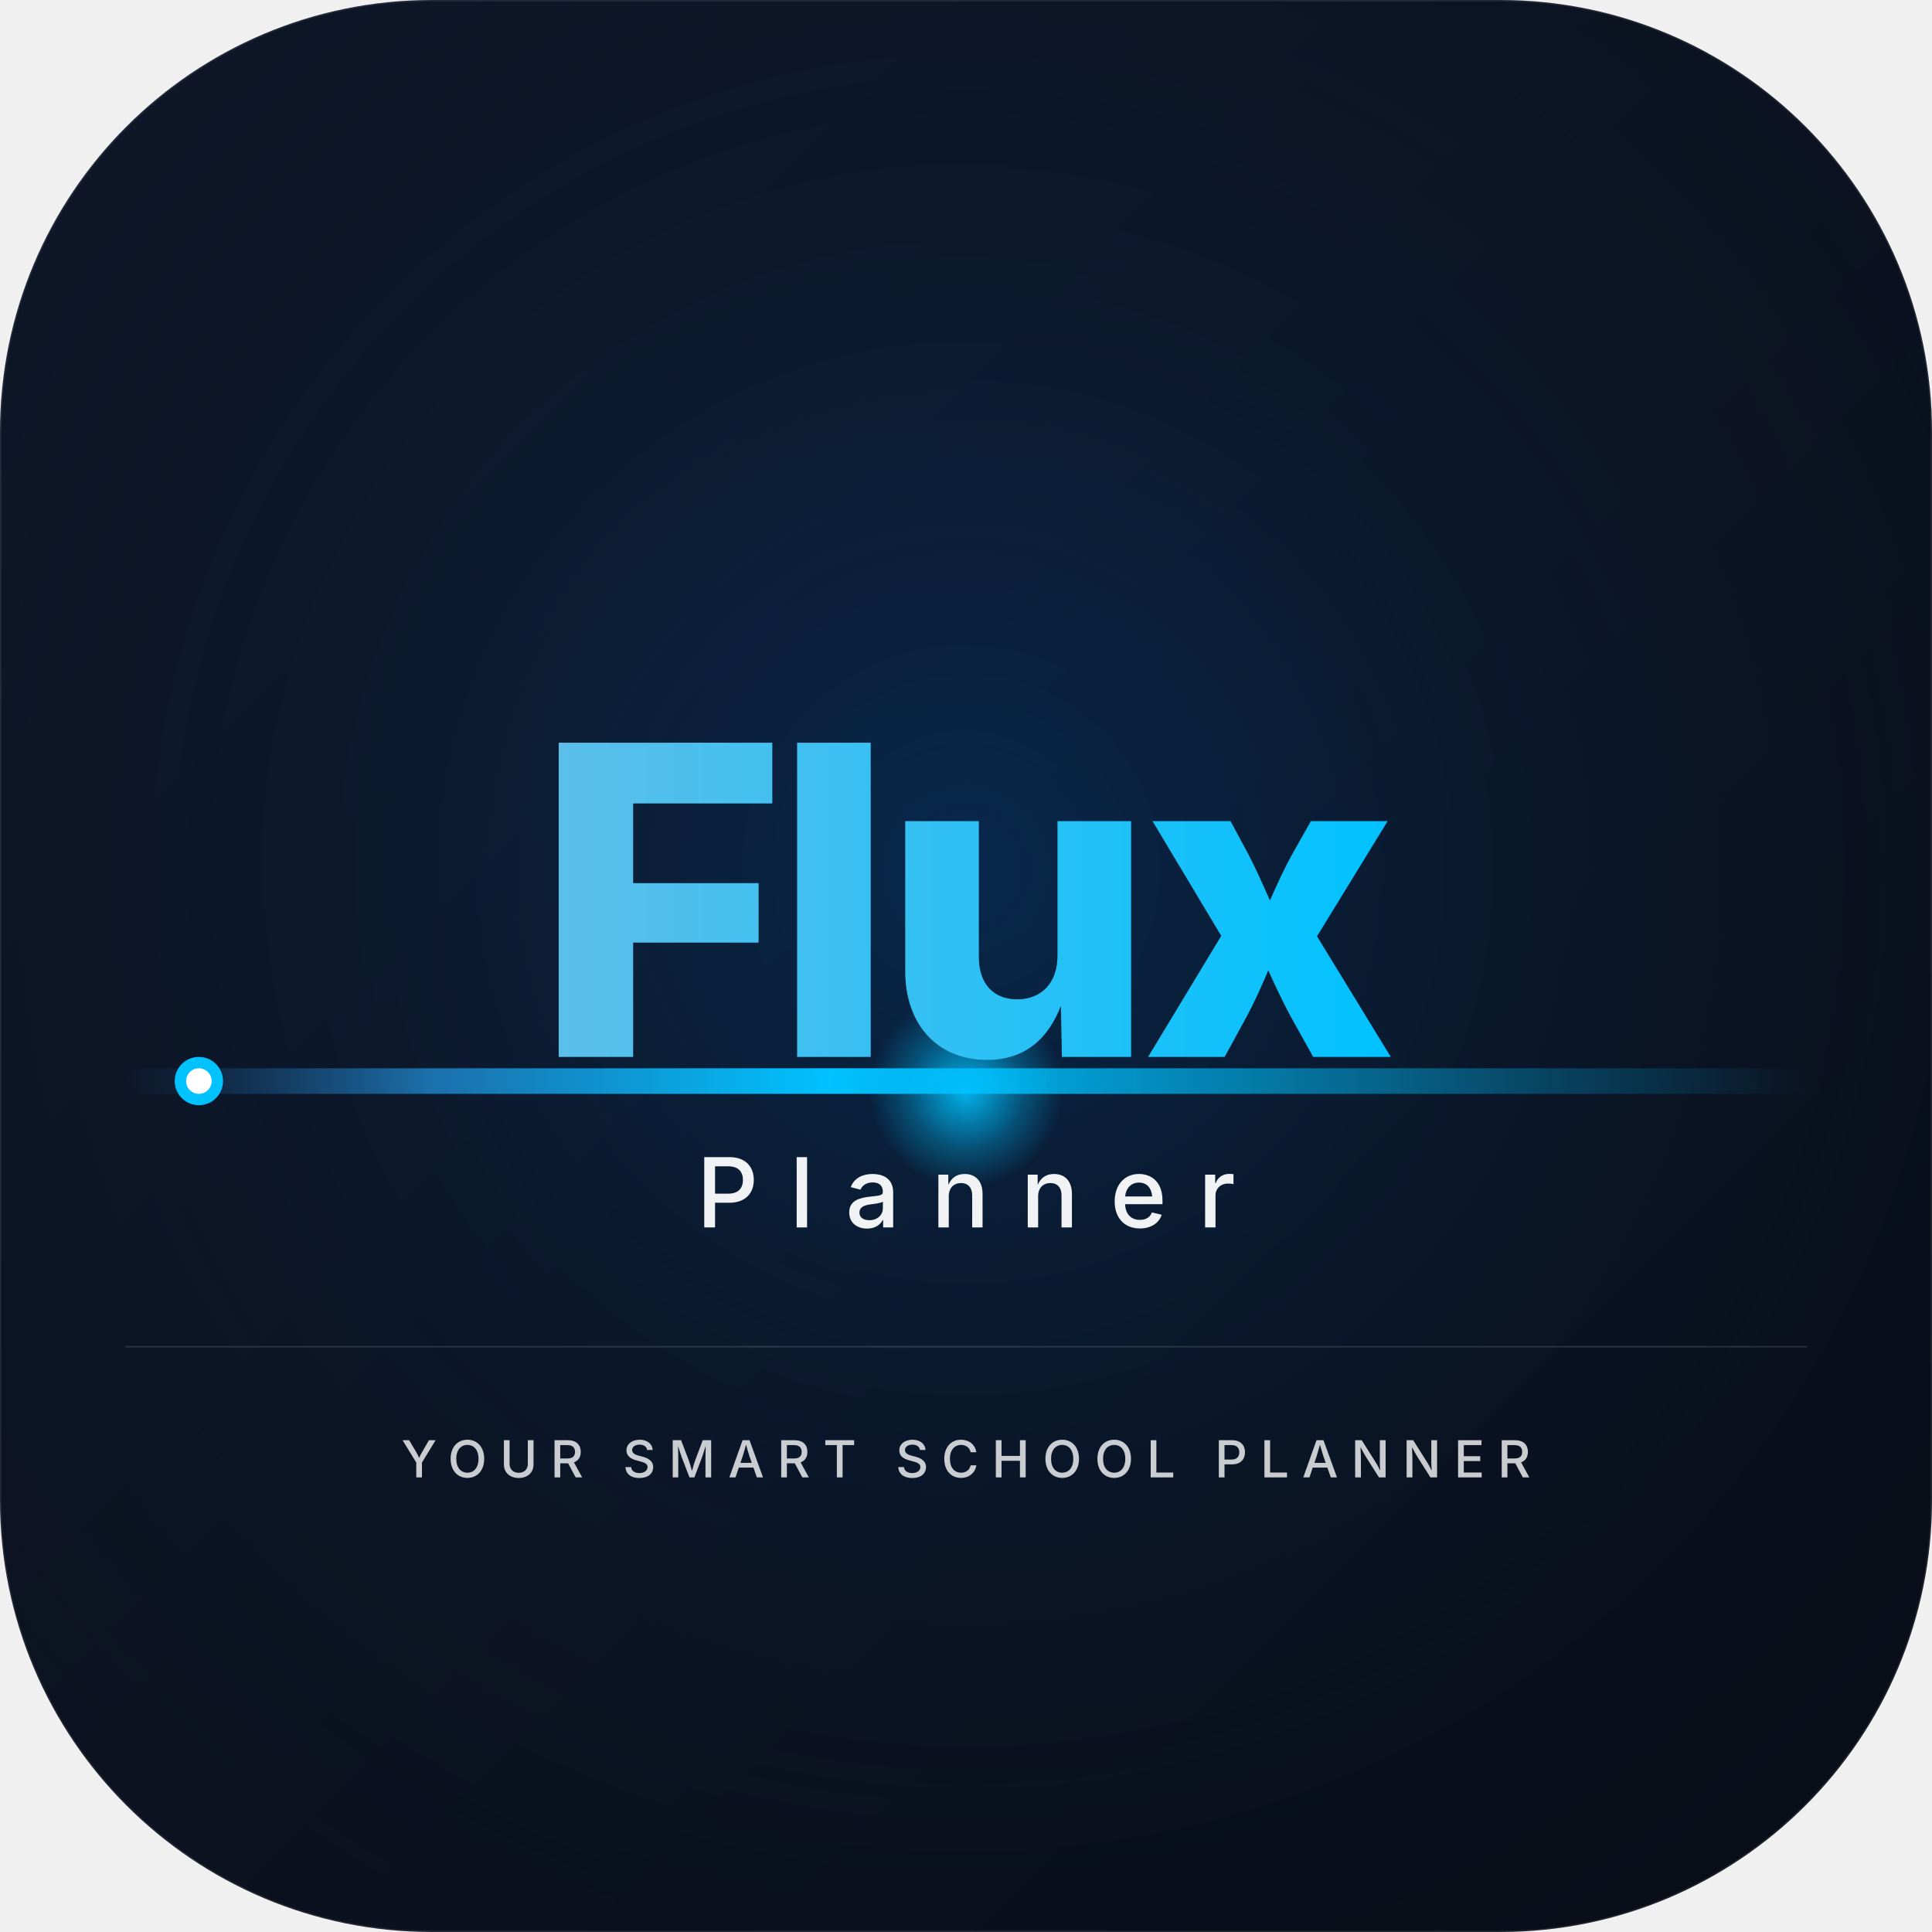
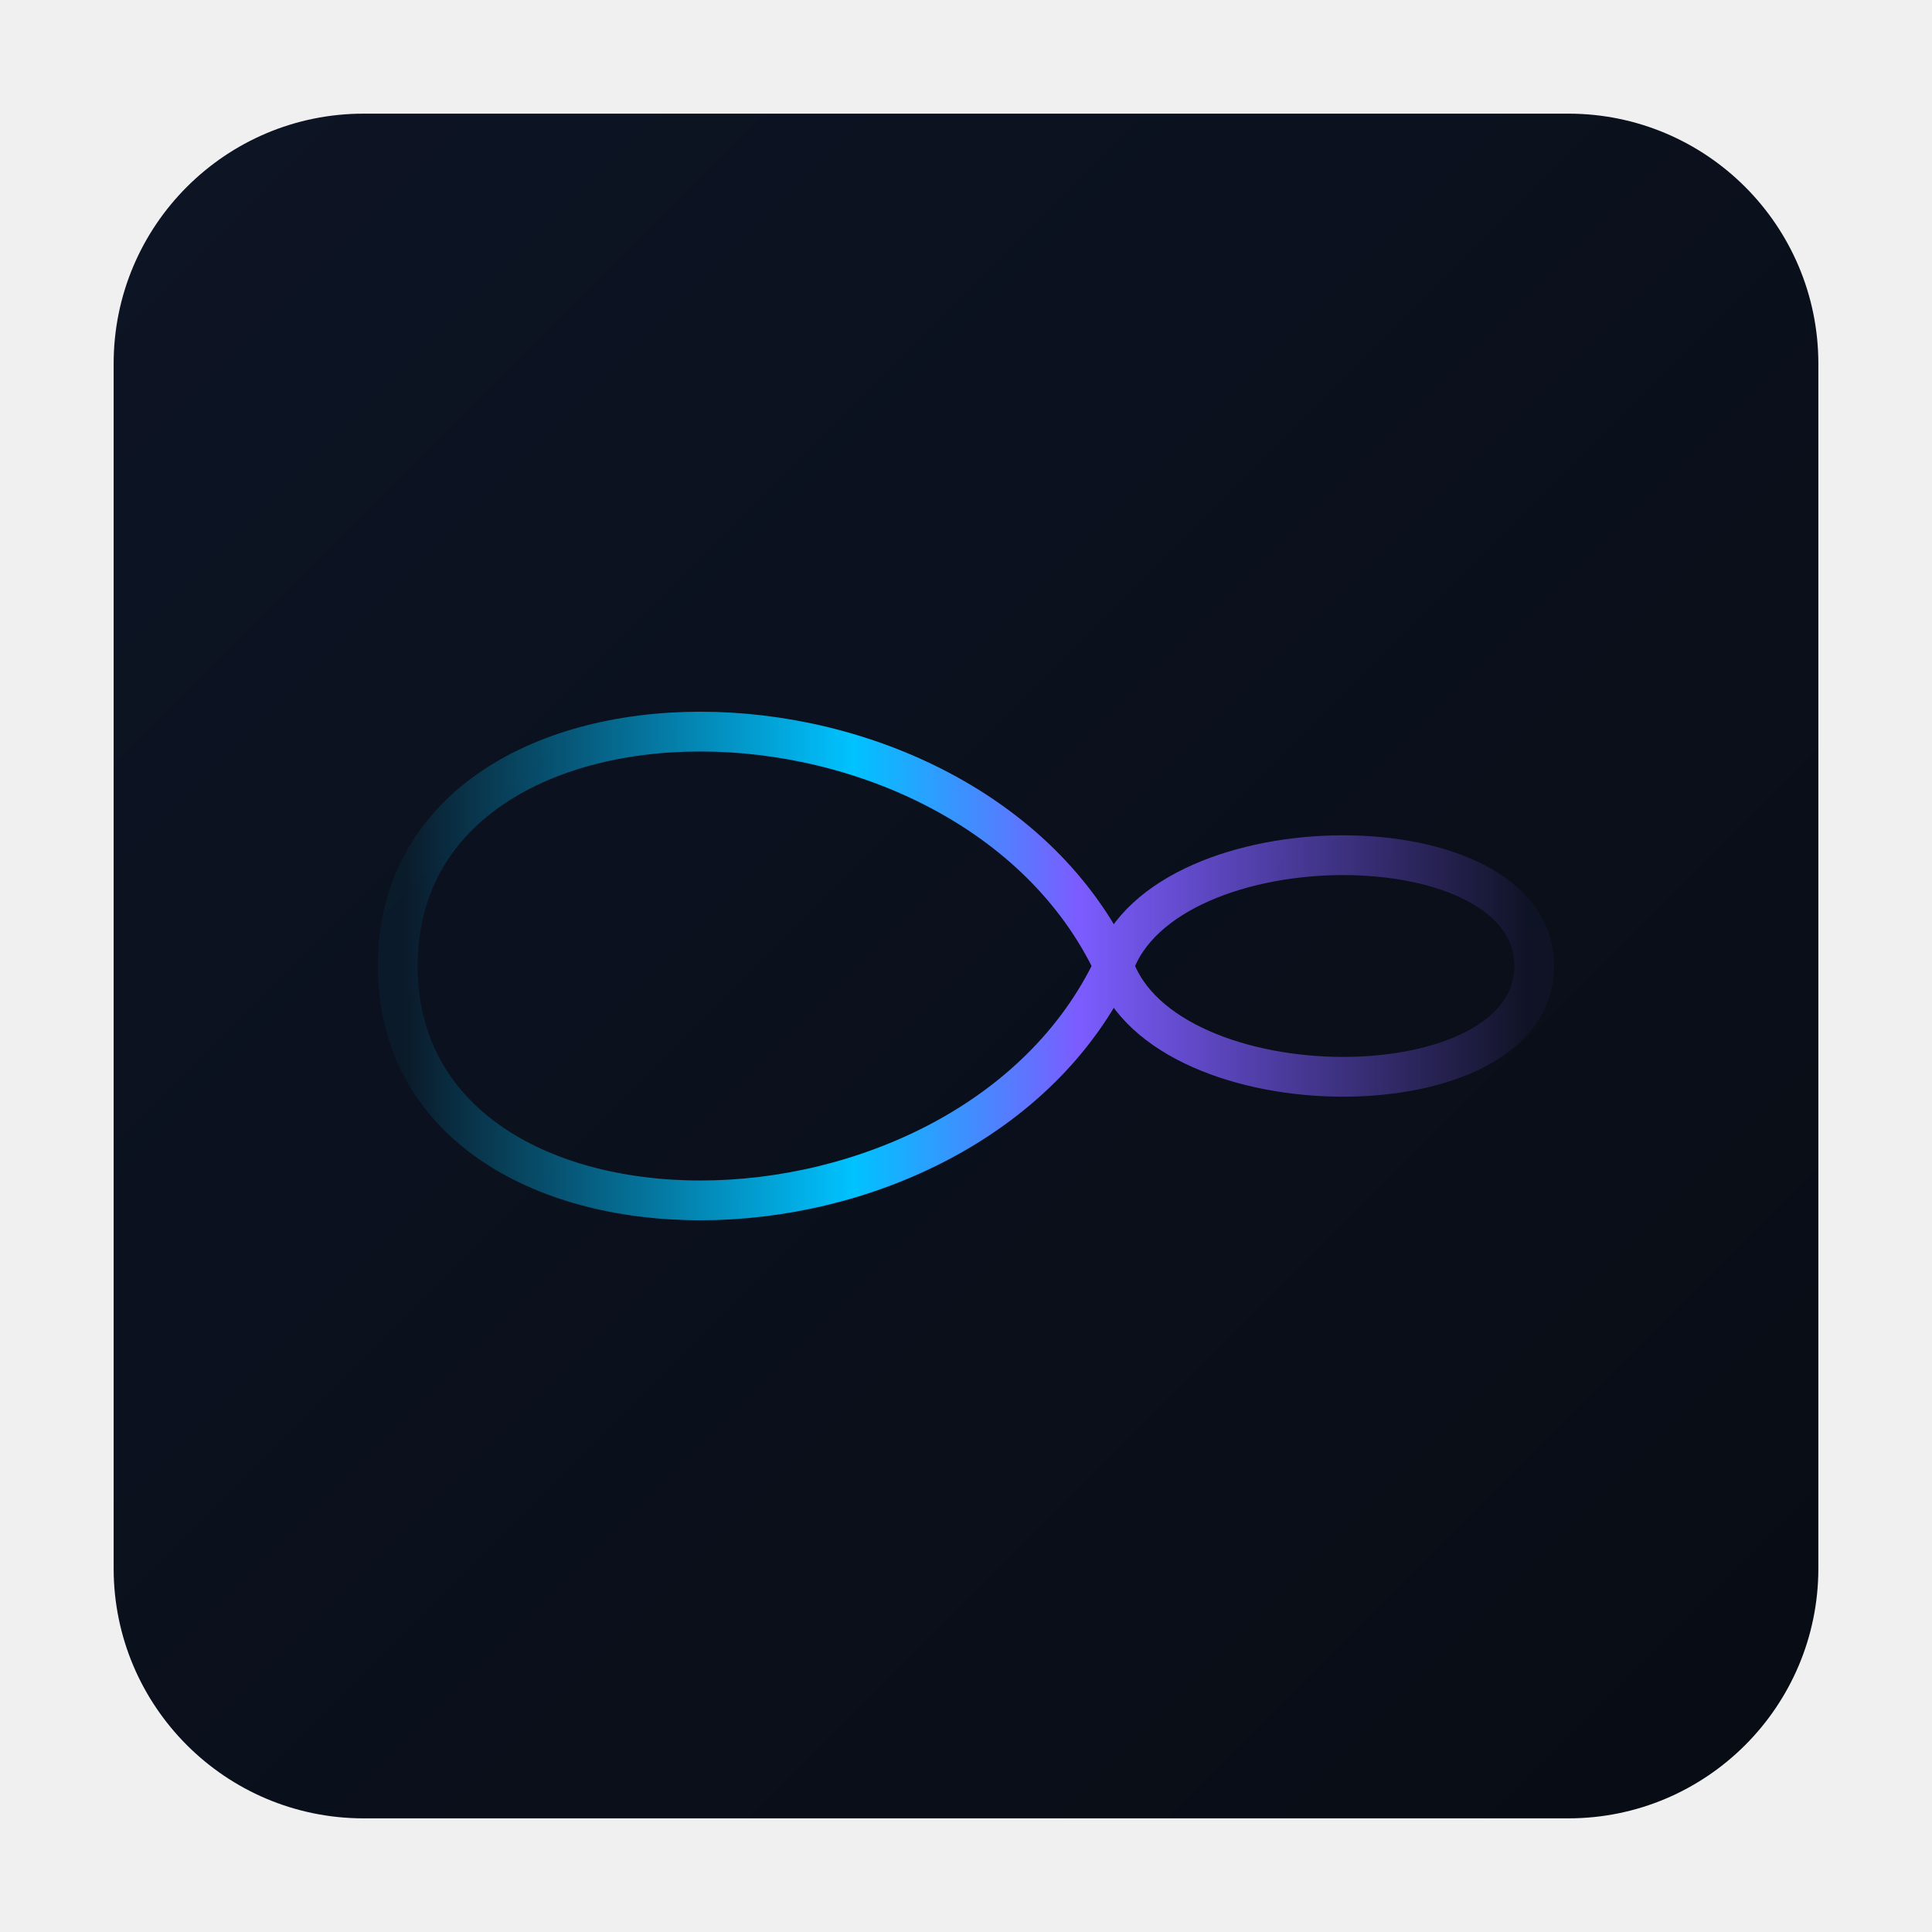
<svg xmlns="http://www.w3.org/2000/svg" width="680" height="680" viewBox="0 0 680 680" role="img" aria-label="Flux Planner">
  <defs>
-     <linearGradient id="bg" x1="0%" y1="0%" x2="100%" y2="100%">
-       <stop offset="0%" stop-color="#0F1729" />
-       <stop offset="100%" stop-color="#090D17" />
+     <linearGradient id="fluxAppTileBg" x1="0%" y1="0%" x2="100%" y2="100%">
+       <stop offset="0%" stop-color="#0D1424" />
+       <stop offset="100%" stop-color="#080C14" />
    </linearGradient>
-     <linearGradient id="lineGrad" x1="0%" y1="0%" x2="100%" y2="0%">
-       <stop offset="0%" stop-color="#1B4A7A" stop-opacity="0" />
-       <stop offset="18%" stop-color="#1B6FAA" />
-       <stop offset="42%" stop-color="#00C2FF" />
-       <stop offset="100%" stop-color="#00C2FF" stop-opacity="0" />
+     <linearGradient id="fluxAppStroke" x1="0%" y1="0%" x2="100%" y2="0%">
+       <stop offset="0%" stop-color="#00C2FF" stop-opacity="0.05" />
+       <stop offset="40%" stop-color="#00C2FF" />
+       <stop offset="60%" stop-color="#7C5CFF" />
+       <stop offset="100%" stop-color="#7C5CFF" stop-opacity="0.05" />
    </linearGradient>
-     <linearGradient id="fluxGrad" x1="0%" y1="0%" x2="100%" y2="0%">
-       <stop offset="0%" stop-color="#5BBFEA" />
-       <stop offset="100%" stop-color="#00C2FF" />
-     </linearGradient>
-     <radialGradient id="dotGlow" cx="50%" cy="50%" r="50%">
-       <stop offset="0%" stop-color="#00C2FF" stop-opacity="0.9" />
-       <stop offset="60%" stop-color="#00C2FF" stop-opacity="0.3" />
-       <stop offset="100%" stop-color="#00C2FF" stop-opacity="0" />
-     </radialGradient>
-     <radialGradient id="ambientGlow" cx="50%" cy="45%" r="65%">
-       <stop offset="0%" stop-color="#0057A8" stop-opacity="0.32" />
-       <stop offset="100%" stop-color="#090D17" stop-opacity="0" />
-     </radialGradient>
-     <clipPath id="tileClip">
-       <rect width="680" height="680" rx="152" />
-     </clipPath>
  </defs>
-   <rect width="680" height="680" rx="152" fill="url(#bg)" />
-   <rect width="680" height="680" rx="152" fill="url(#ambientGlow)" />
-   <rect width="680" height="680" rx="152" fill="none" stroke="#FFFFFF" stroke-width="1" stroke-opacity="0.09" />
-   <g clip-path="url(#tileClip)">
-     <ellipse cx="340" cy="384" rx="34" ry="34" fill="url(#dotGlow)" />
-     <rect x="44" y="376" width="592" height="9" rx="4.5" fill="url(#lineGrad)" />
-     <circle cx="70" cy="380.5" r="8.5" fill="#00C2FF" />
-     <circle cx="70" cy="380.5" r="4.5" fill="#FFFFFF" />
-     <text x="340" y="372" font-family="'Inter', 'SF Pro Display', 'Helvetica Neue', system-ui, sans-serif" font-weight="800" font-size="152" letter-spacing="-5" fill="url(#fluxGrad)" text-anchor="middle">Flux</text>
-     <text x="340" y="432" font-family="'Inter', 'SF Pro Display', 'Helvetica Neue', system-ui, sans-serif" font-weight="500" font-size="34" letter-spacing="11" fill="#FFFFFF" fill-opacity="0.94" text-anchor="middle">Planner</text>
-     <line x1="44" y1="474" x2="636" y2="474" stroke="#FFFFFF" stroke-width="0.6" stroke-opacity="0.12" />
-     <text x="340" y="520" font-family="'Inter', 'SF Pro Display', 'Helvetica Neue', system-ui, sans-serif" font-weight="500" font-size="18" letter-spacing="4.5" fill="#FFFFFF" fill-opacity="0.78" text-anchor="middle">YOUR SMART SCHOOL PLANNER</text>
+   <rect x="40" y="40" width="600" height="600" rx="88" fill="url(#fluxAppTileBg)" />
+   <g transform="translate(392,340)">
+     <path d="M0,0 C18,-52 148,-52 148,0 C148,52 18,52 0,0 C-52,-110 -252,-110 -252,0 C-252,110 -52,110 0,0 Z" fill="none" stroke="url(#fluxAppStroke)" stroke-width="14" stroke-linecap="round" />
  </g>
</svg>
